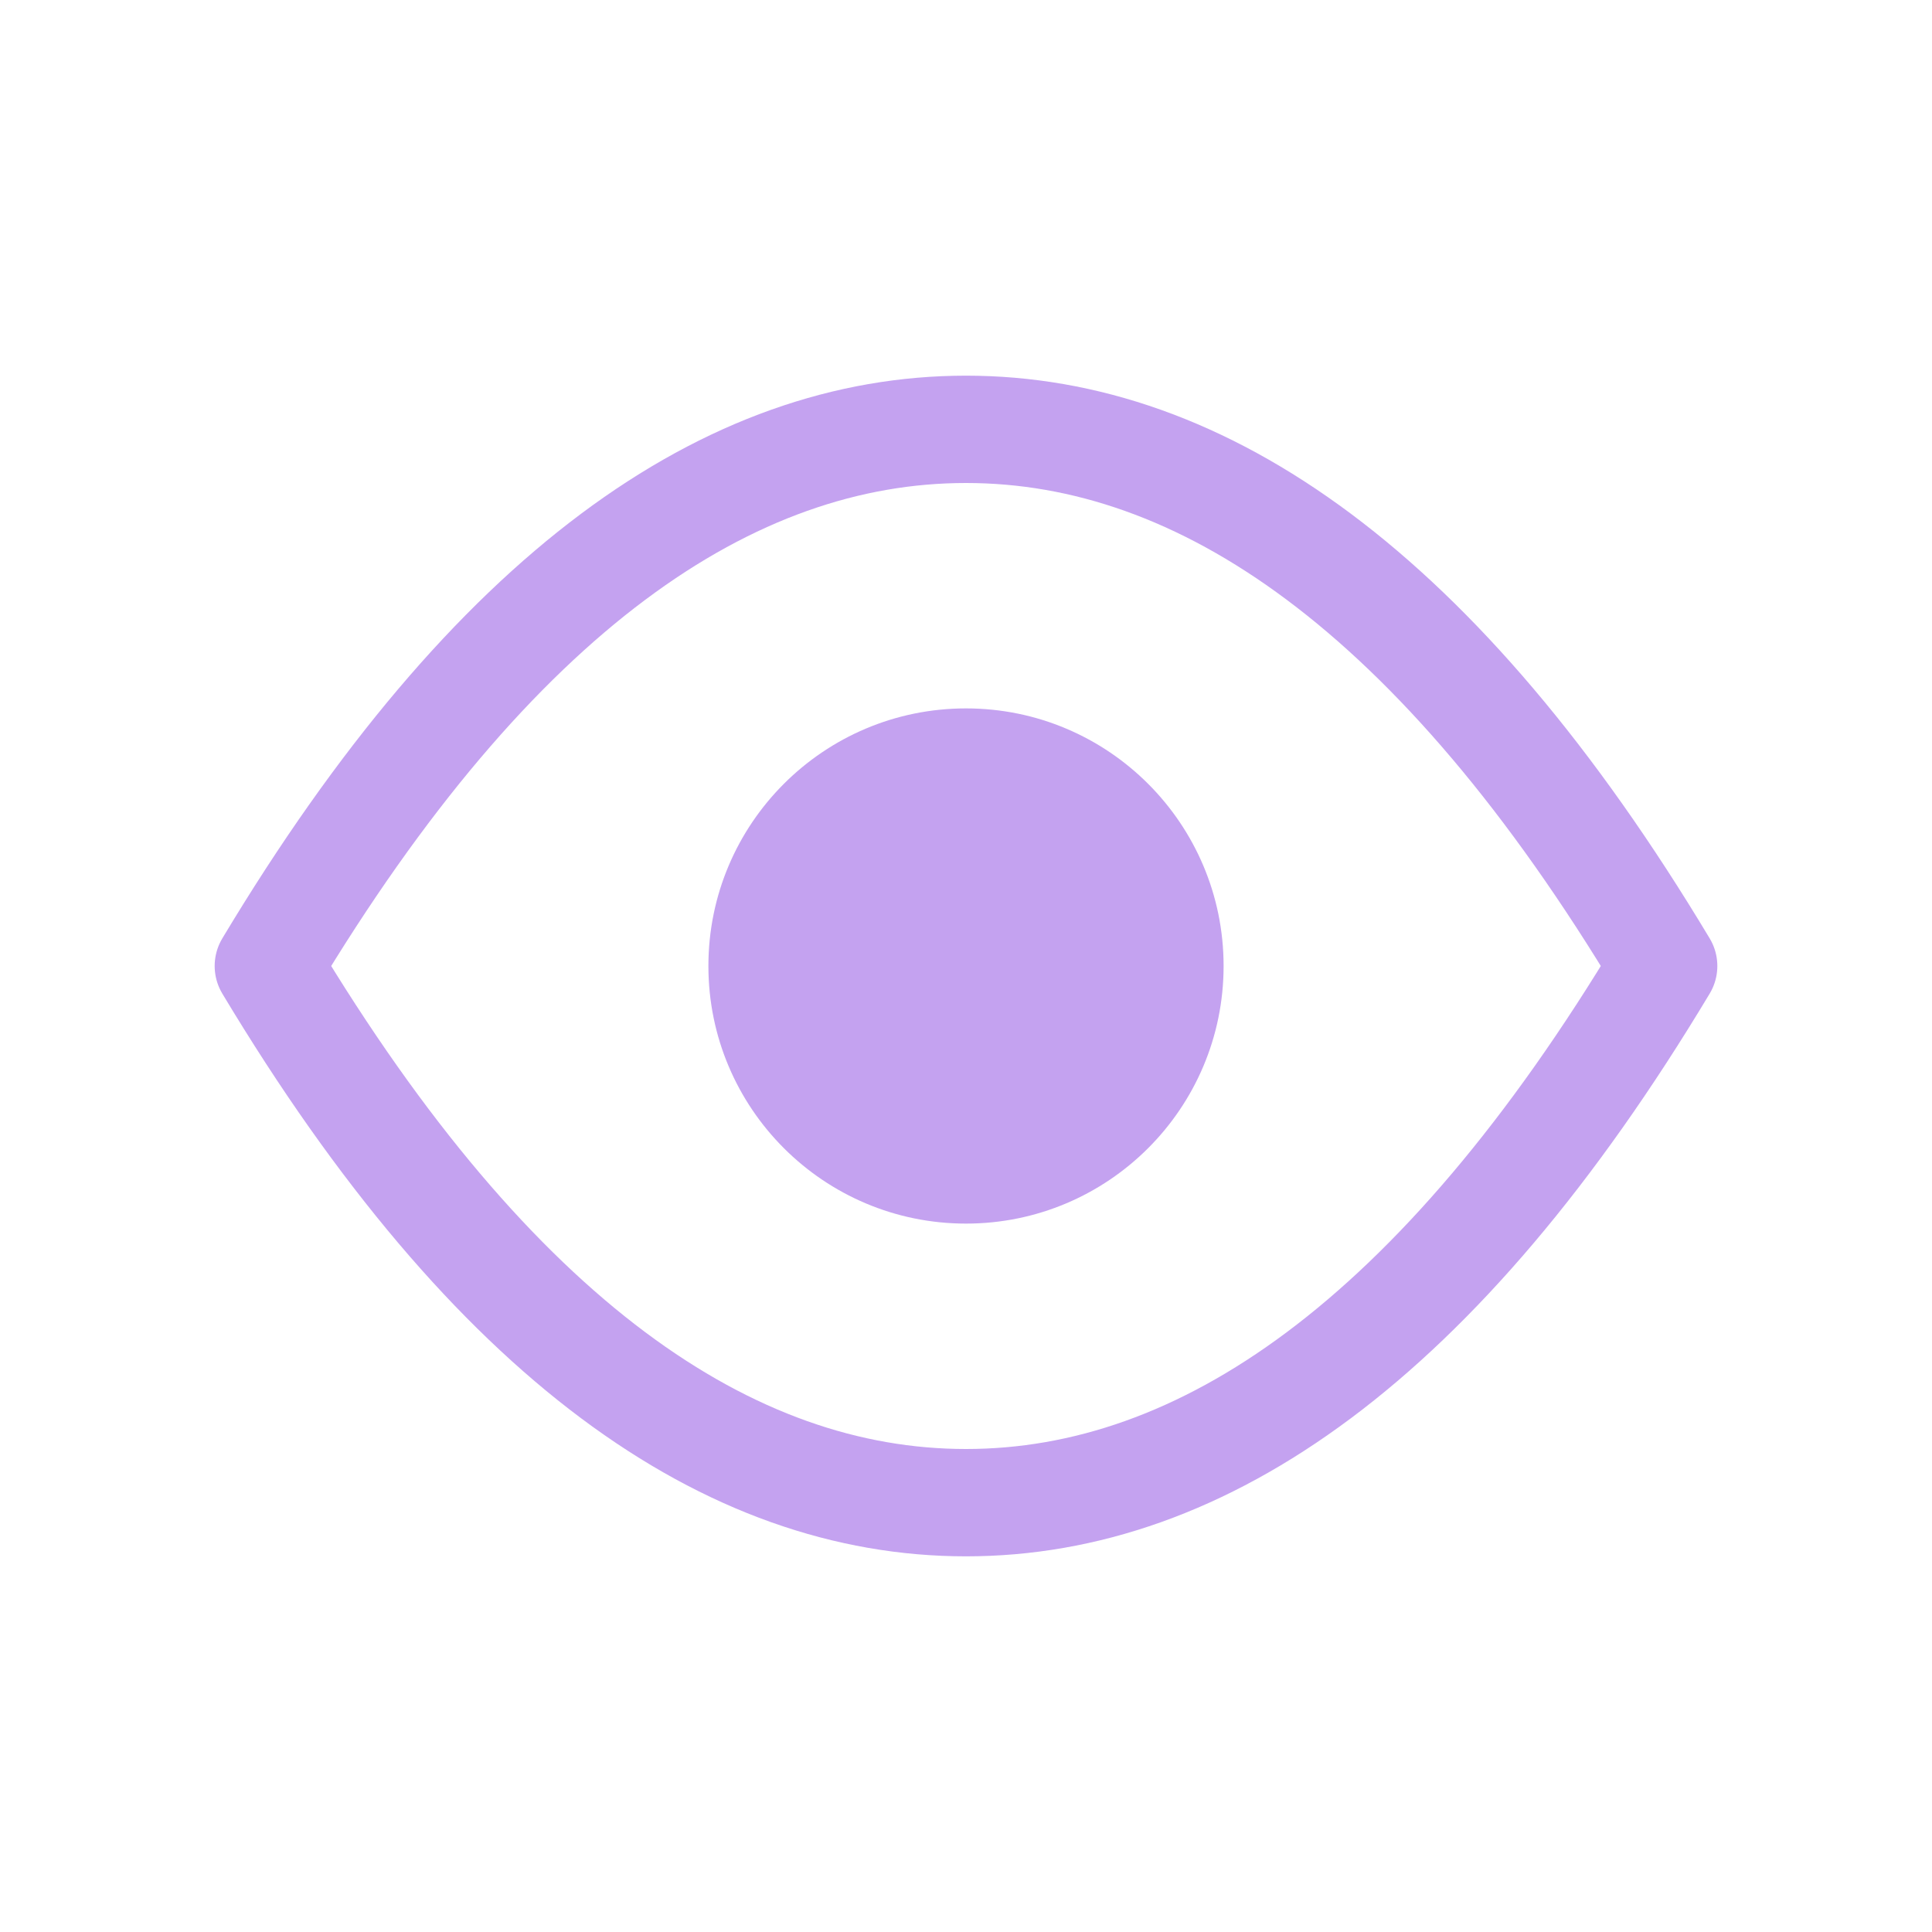
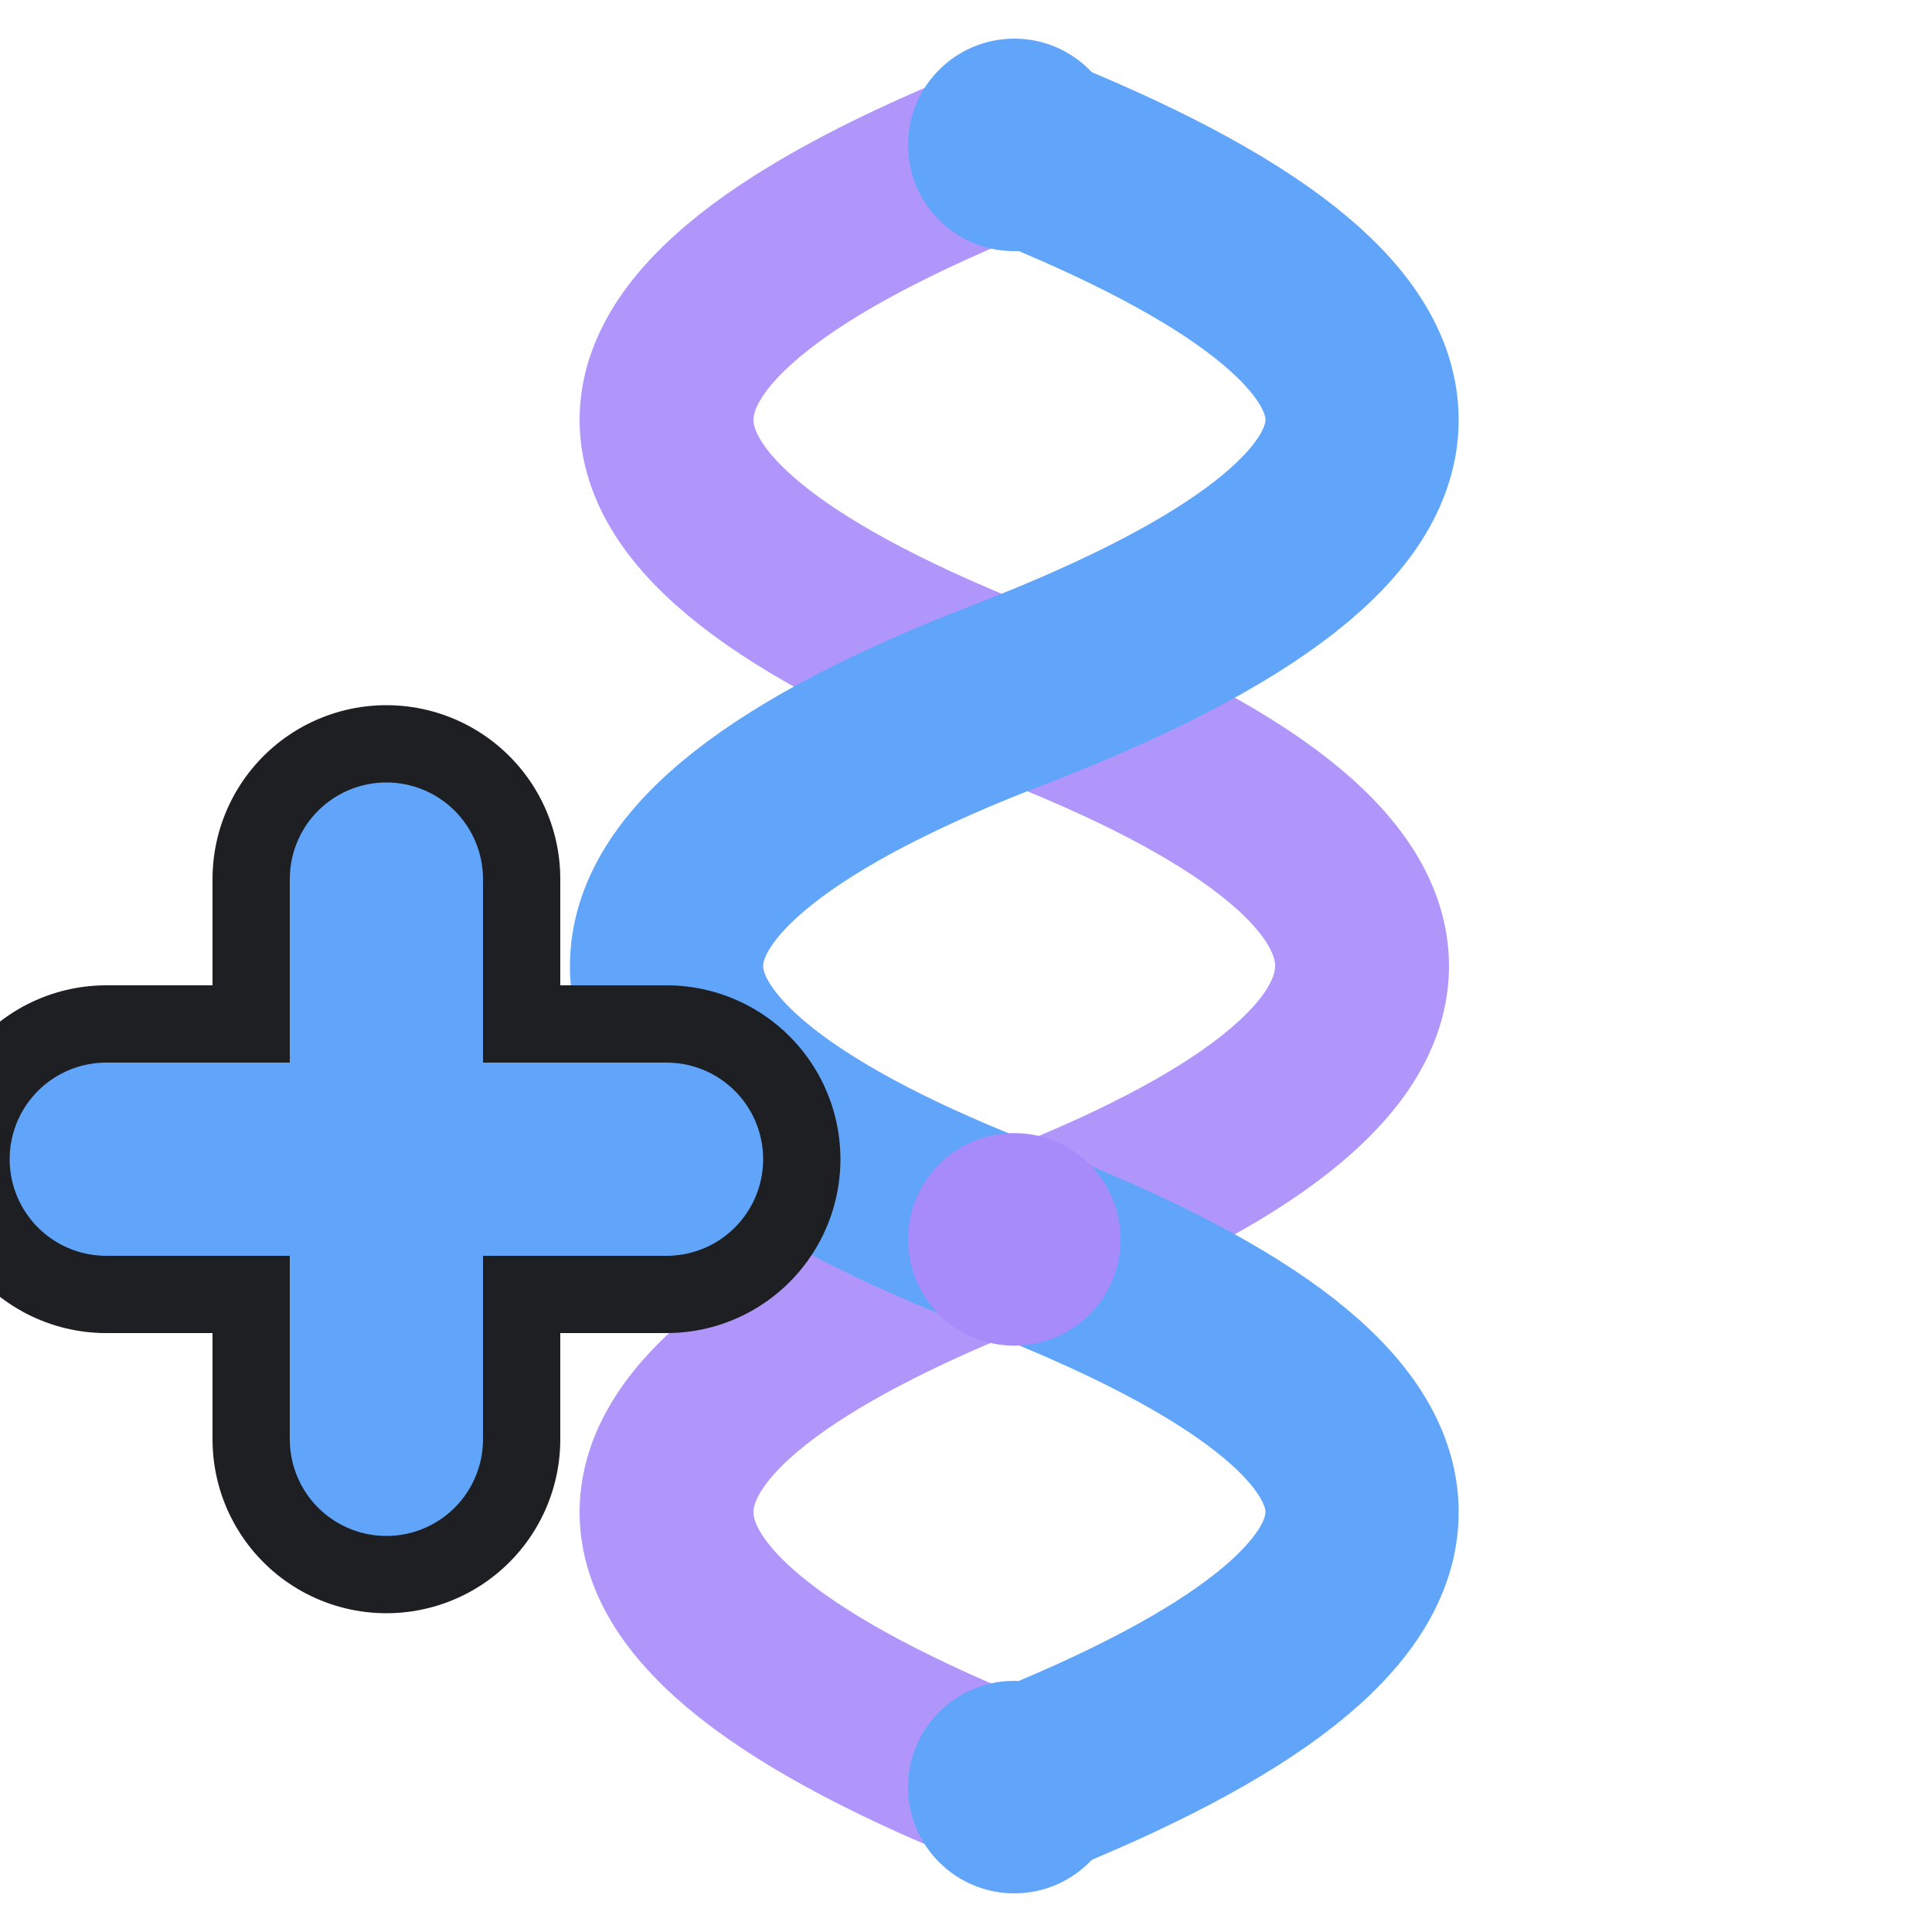
- <svg xmlns="http://www.w3.org/2000/svg" width="20" height="20" viewBox="-1 -1 18 18" fill="none">
-   <path d="M1.5 8C3.6 4.5 5.8 3 8 3C10.2 3 12.4 4.5 14.5 8C12.4 11.5 10.2 13 8 13C5.8 13 3.6 11.5 1.5 8Z" stroke="#C4A2F0" stroke-width="1" stroke-linejoin="round" />
-   <circle cx="8" cy="8" r="2.4" fill="#C4A2F0" />
+ <svg xmlns="http://www.w3.org/2000/svg" width="20" height="20" viewBox="0 0 20 20" fill="none">
+   <path d="M10.5 1.5 C5.7 3.4 5.7 5.3 10.5 7.17 C15.3 9 15.3 11 10.5 12.83 C5.7 14.7 5.7 16.6 10.5 18.5" stroke="#A78BFA" stroke-width="1.8" fill="none" stroke-linecap="round" opacity="0.9" />
+   <path d="M10.5 1.5 C15.3 3.4 15.3 5.3 10.5 7.17 C5.7 9 5.7 11 10.5 12.83 C15.3 14.7 15.3 16.6 10.5 18.5" stroke="#60A5FA" stroke-width="2" fill="none" stroke-linecap="round" />
+   <circle cx="10.5" cy="1.5" r="1.1" fill="#60A5FA" />
+   <circle cx="10.5" cy="12.83" r="1.1" fill="#A78BFA" />
+   <circle cx="10.5" cy="18.5" r="1.1" fill="#60A5FA" />
+   <path d="M1.1 12 H6.9 M4 9.1 V14.9" stroke="#1E1F22" stroke-width="3.6" stroke-linecap="round" />
+   <path d="M1.1 12 H6.9 M4 9.1 V14.9" stroke="#60A5FA" stroke-width="2" stroke-linecap="round" />
</svg>
